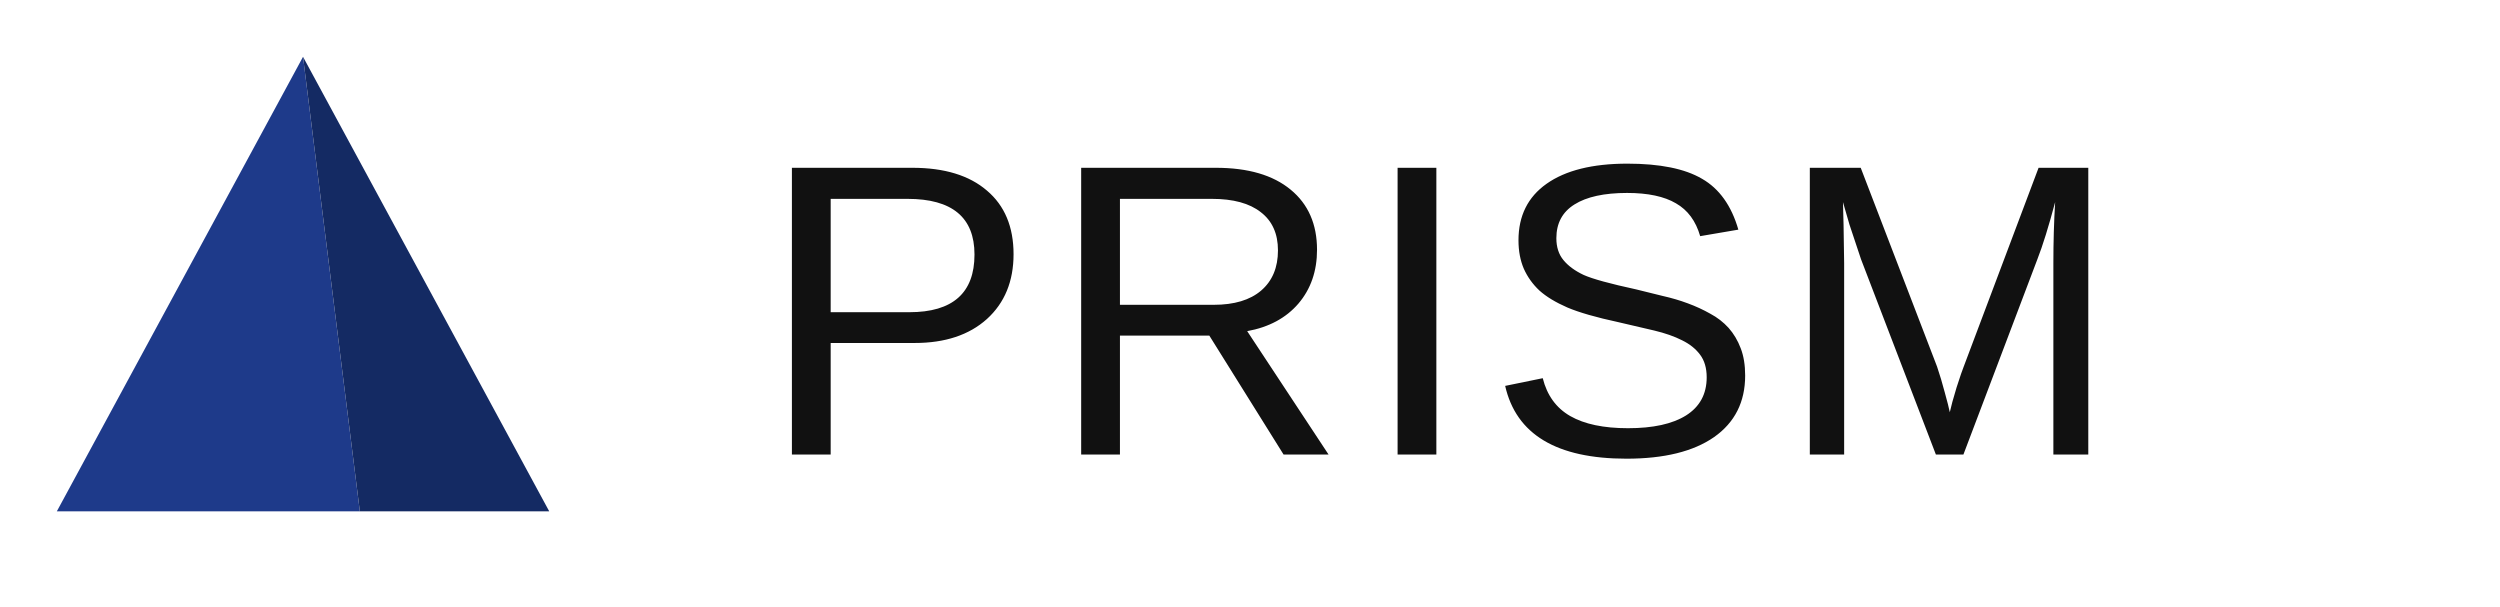
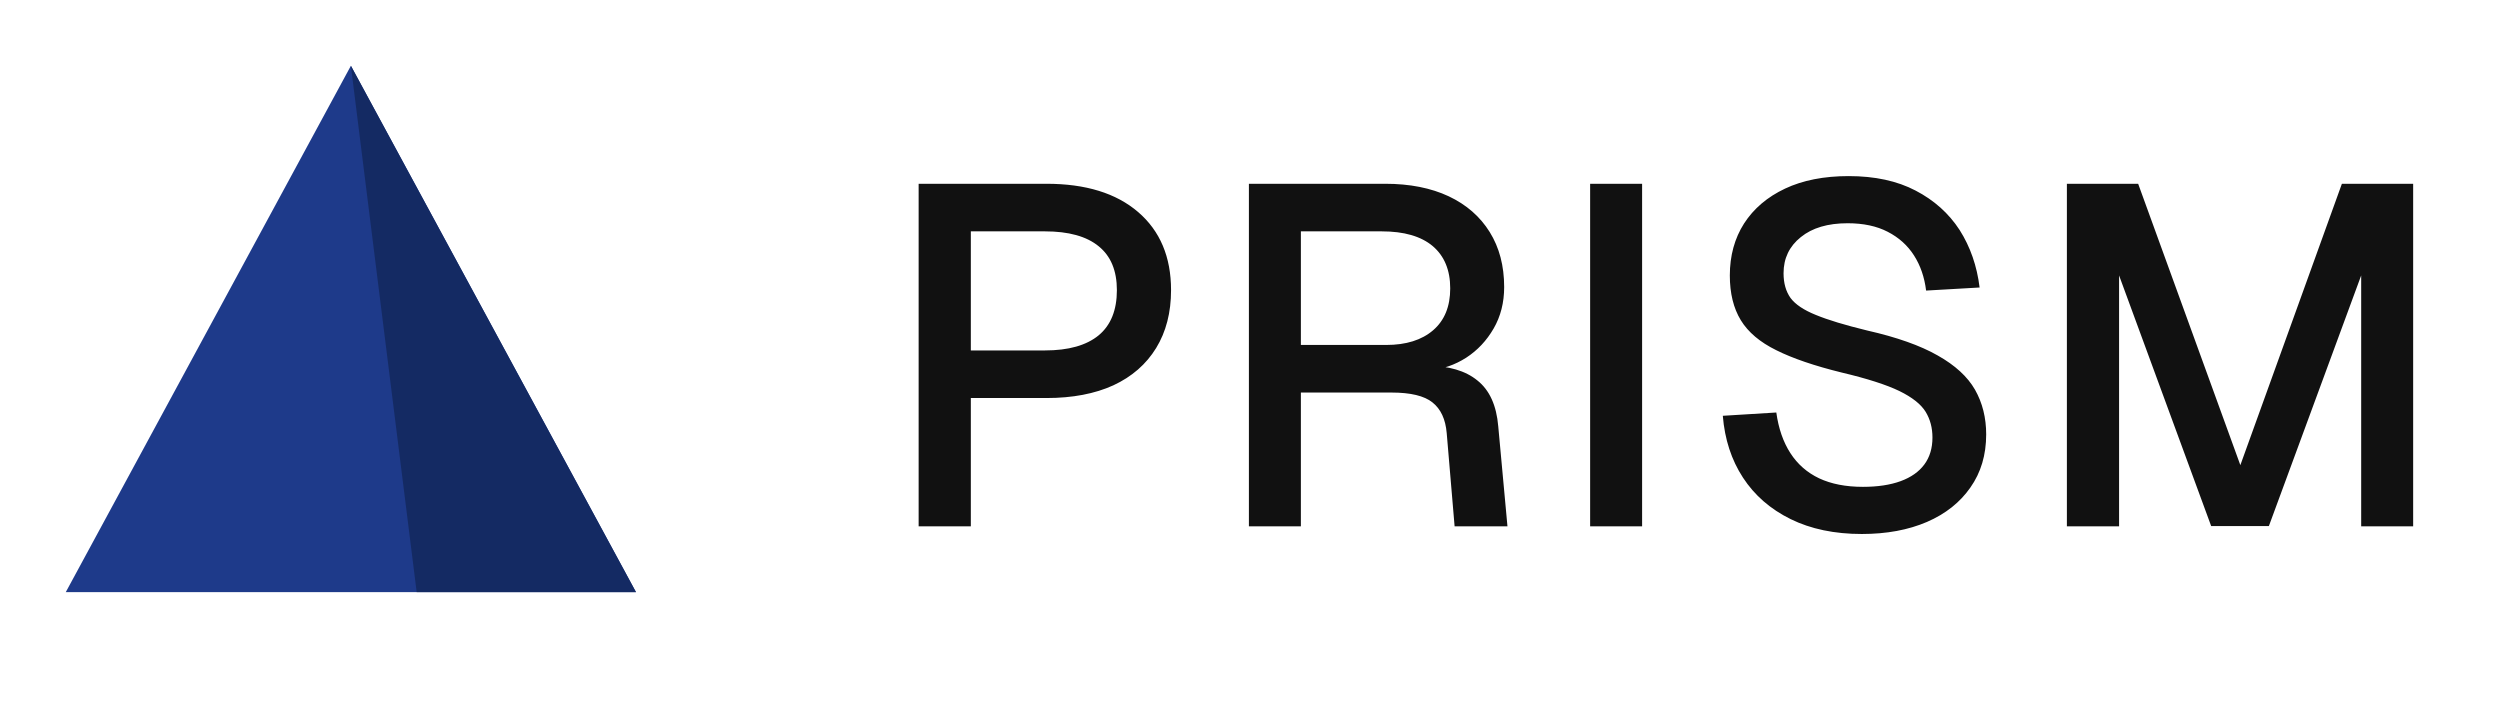
- <svg xmlns="http://www.w3.org/2000/svg" viewBox="0 0 132 32" fill="none">
-   <path d="M16 3 3 27h16L16 3Z" fill="#1e3a8a" />
+ <svg xmlns="http://www.w3.org/2000/svg" viewBox="0 0 114 32" fill="none">
+   <path d="M16 3 3 27h26L16 3Z" fill="#1e3a8a" />
  <path d="M16 3l3 24h10L16 3Z" fill="#142a63" />
-   <text x="40" y="24" font-family="Geist, 'Helvetica Neue', Arial, sans-serif" font-size="22" font-weight="500" letter-spacing="0.6" fill="#111111">PRISM</text>
+   <path d="M41.89 24V8.38H47.72Q50.4 8.38 51.9 9.67Q53.4 10.96 53.4 13.23Q53.4 14.76 52.72 15.87Q52.04 16.98 50.77 17.57Q49.5 18.15 47.72 18.15H44.27V24ZM44.27 15.98H47.65Q49.26 15.98 50.1 15.29Q50.93 14.6 50.93 13.23Q50.93 11.9 50.1 11.23Q49.27 10.55 47.65 10.55H44.27Z M56.95 24V8.38H63.17Q64.84 8.38 66.06 8.95Q67.27 9.52 67.93 10.58Q68.59 11.64 68.59 13.09Q68.59 14.15 68.11 14.98Q67.63 15.81 66.86 16.31Q66.08 16.81 65.19 16.88L65.08 16.68Q66.55 16.68 67.37 17.35Q68.2 18.01 68.32 19.44L68.74 24H66.33L65.97 19.75Q65.89 18.8 65.32 18.35Q64.76 17.9 63.45 17.9H59.32V24ZM59.32 15.73H63.21Q64.57 15.73 65.35 15.06Q66.13 14.39 66.13 13.15Q66.13 11.9 65.33 11.22Q64.53 10.55 63.01 10.55H59.32Z M72.51 24V8.38H74.88V24Z M84.9 24.35Q83.03 24.35 81.65 23.67Q80.27 22.99 79.48 21.78Q78.69 20.57 78.56 18.96L81 18.81Q81.15 19.9 81.64 20.66Q82.13 21.42 82.95 21.81Q83.78 22.2 84.95 22.2Q85.96 22.2 86.67 21.94Q87.38 21.68 87.75 21.18Q88.12 20.68 88.12 19.95Q88.12 19.29 87.81 18.78Q87.49 18.26 86.61 17.83Q85.72 17.4 83.99 16.99Q82.12 16.53 81 15.97Q79.88 15.42 79.38 14.6Q78.88 13.78 78.88 12.56Q78.88 11.21 79.53 10.19Q80.19 9.17 81.4 8.6Q82.61 8.03 84.3 8.03Q86.09 8.03 87.35 8.69Q88.62 9.35 89.36 10.49Q90.09 11.64 90.27 13.11L87.83 13.25Q87.72 12.34 87.28 11.65Q86.84 10.96 86.08 10.57Q85.33 10.18 84.25 10.18Q82.9 10.18 82.12 10.81Q81.33 11.44 81.33 12.46Q81.33 13.14 81.65 13.59Q81.98 14.03 82.8 14.36Q83.62 14.7 85.14 15.07Q87.17 15.53 88.36 16.21Q89.55 16.88 90.06 17.77Q90.57 18.67 90.57 19.81Q90.57 21.21 89.85 22.23Q89.14 23.25 87.87 23.8Q86.59 24.35 84.9 24.35Z M94.25 24V8.38H97.5L102.16 21.21L106.79 8.38H110.04V24H107.67V12.56L103.46 23.99H100.83L96.63 12.56V24Z" fill="#111111" />
</svg>
